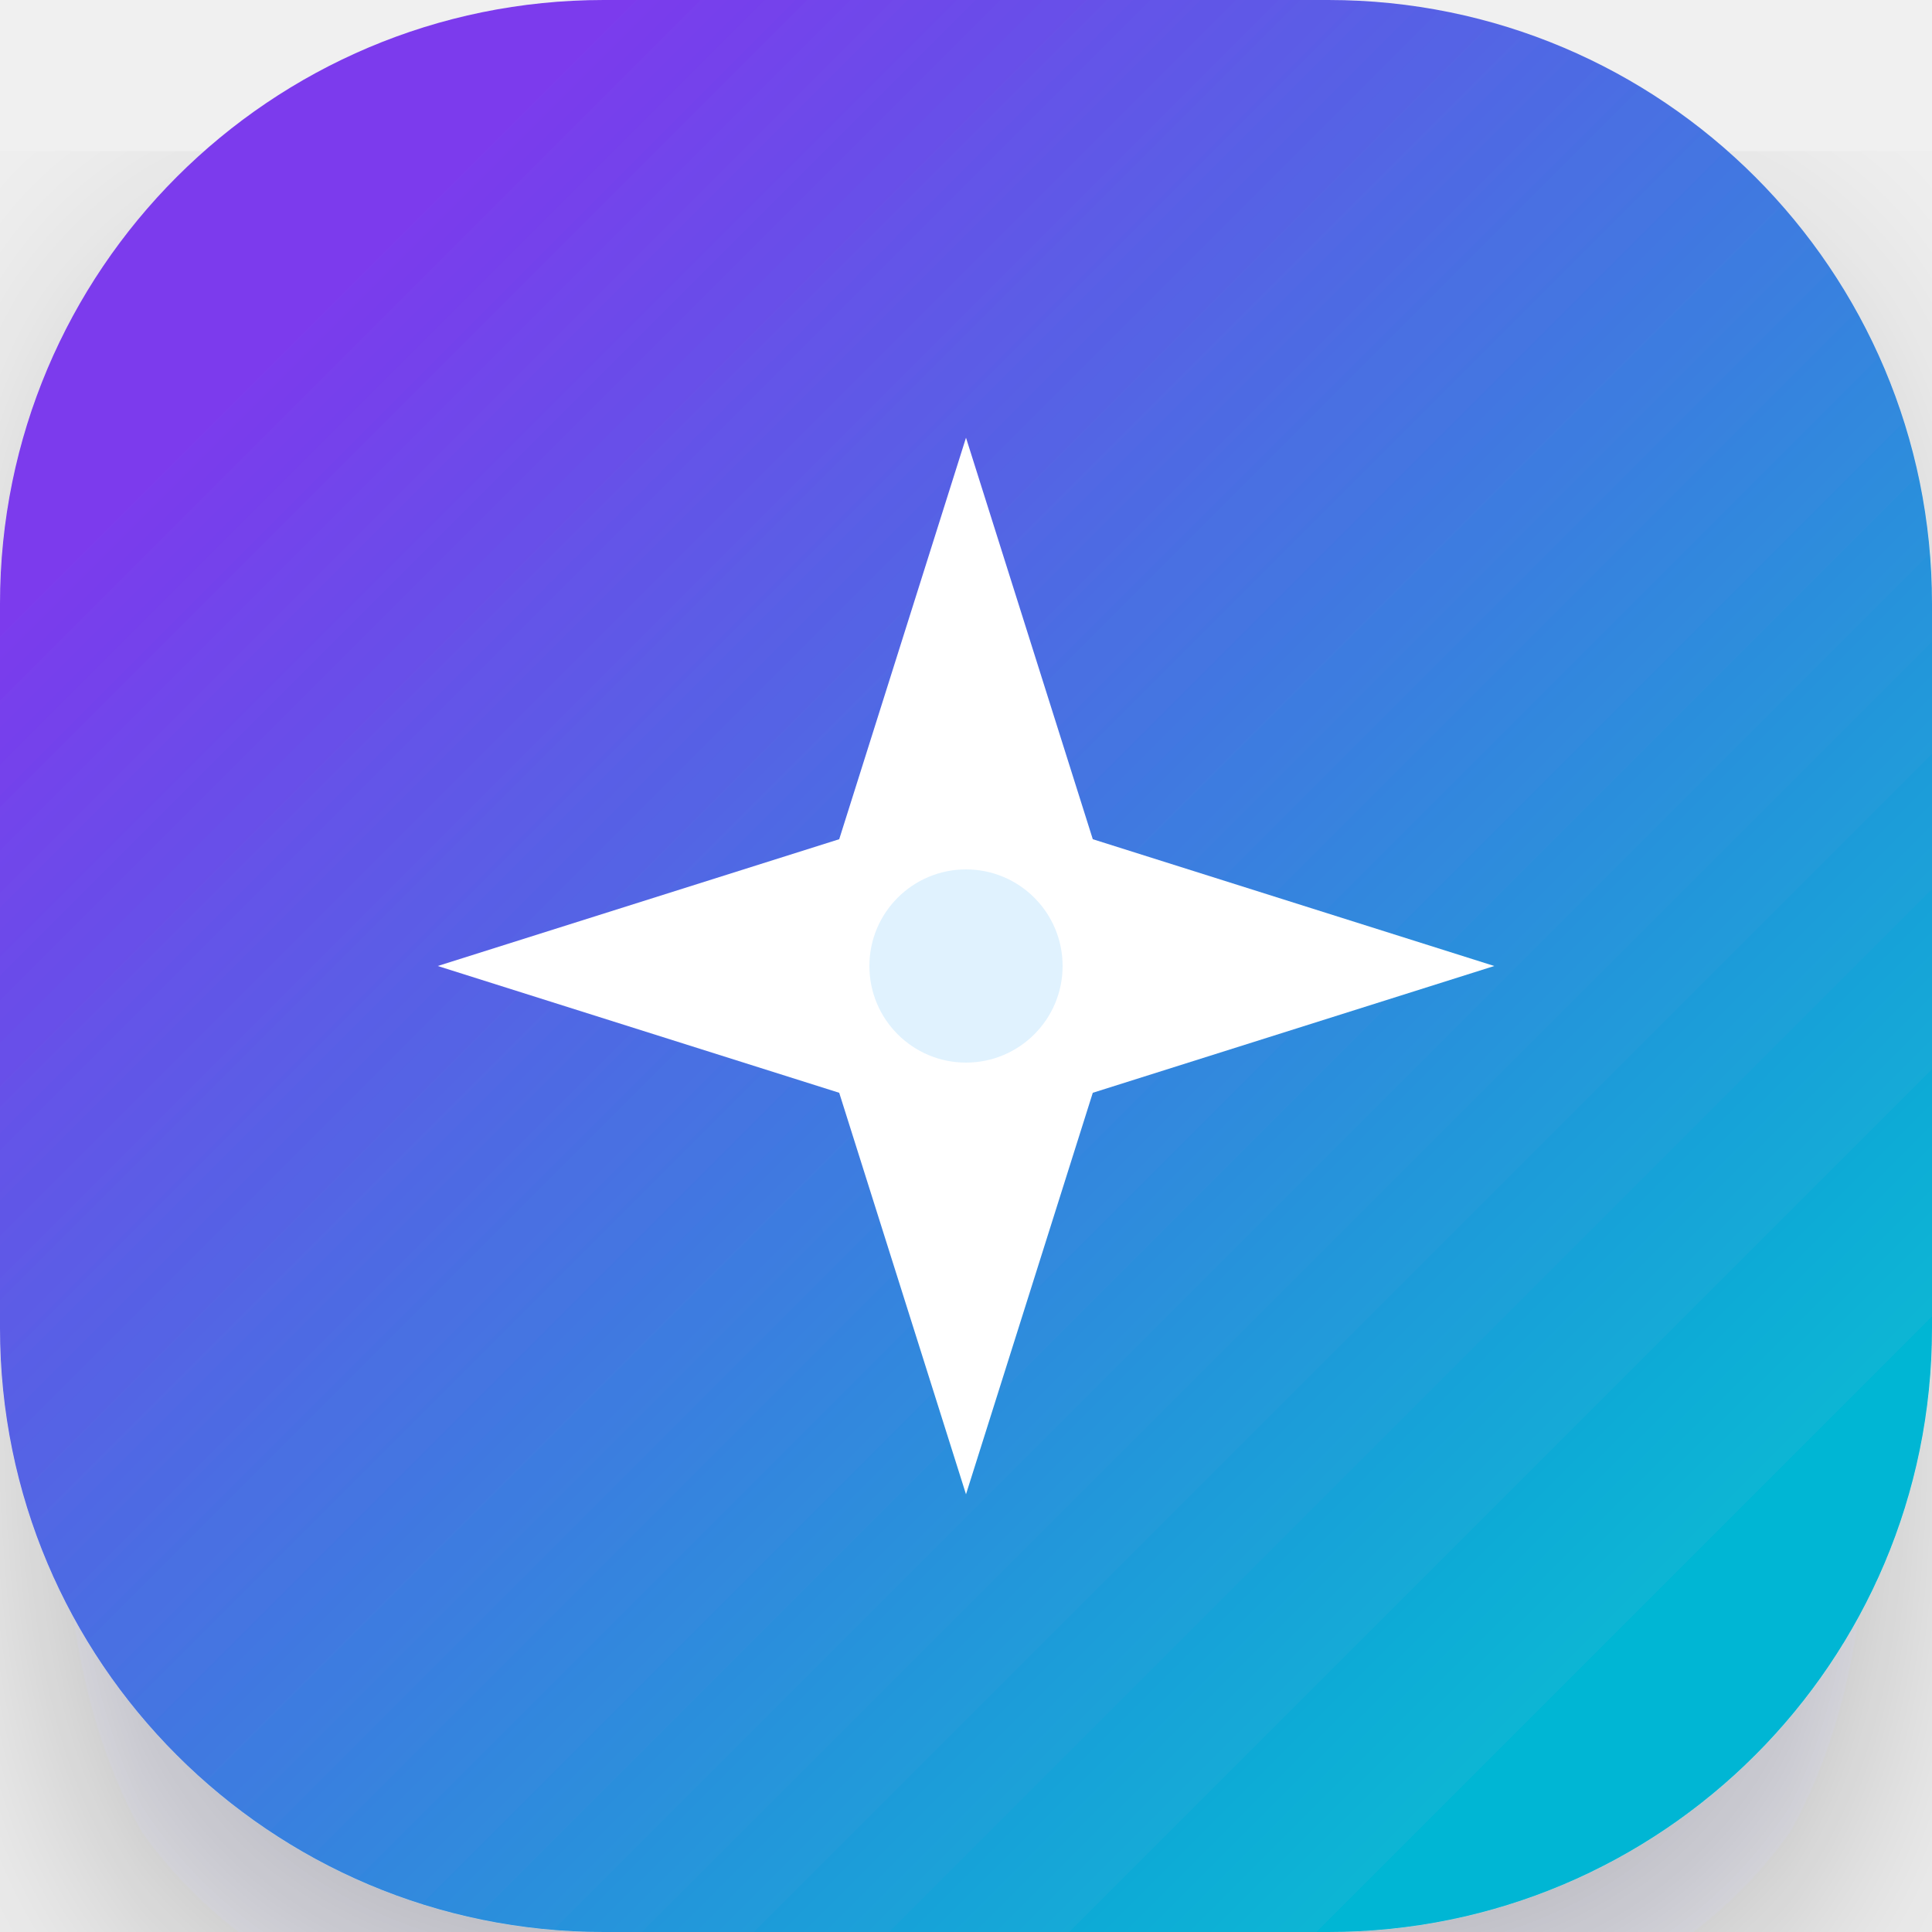
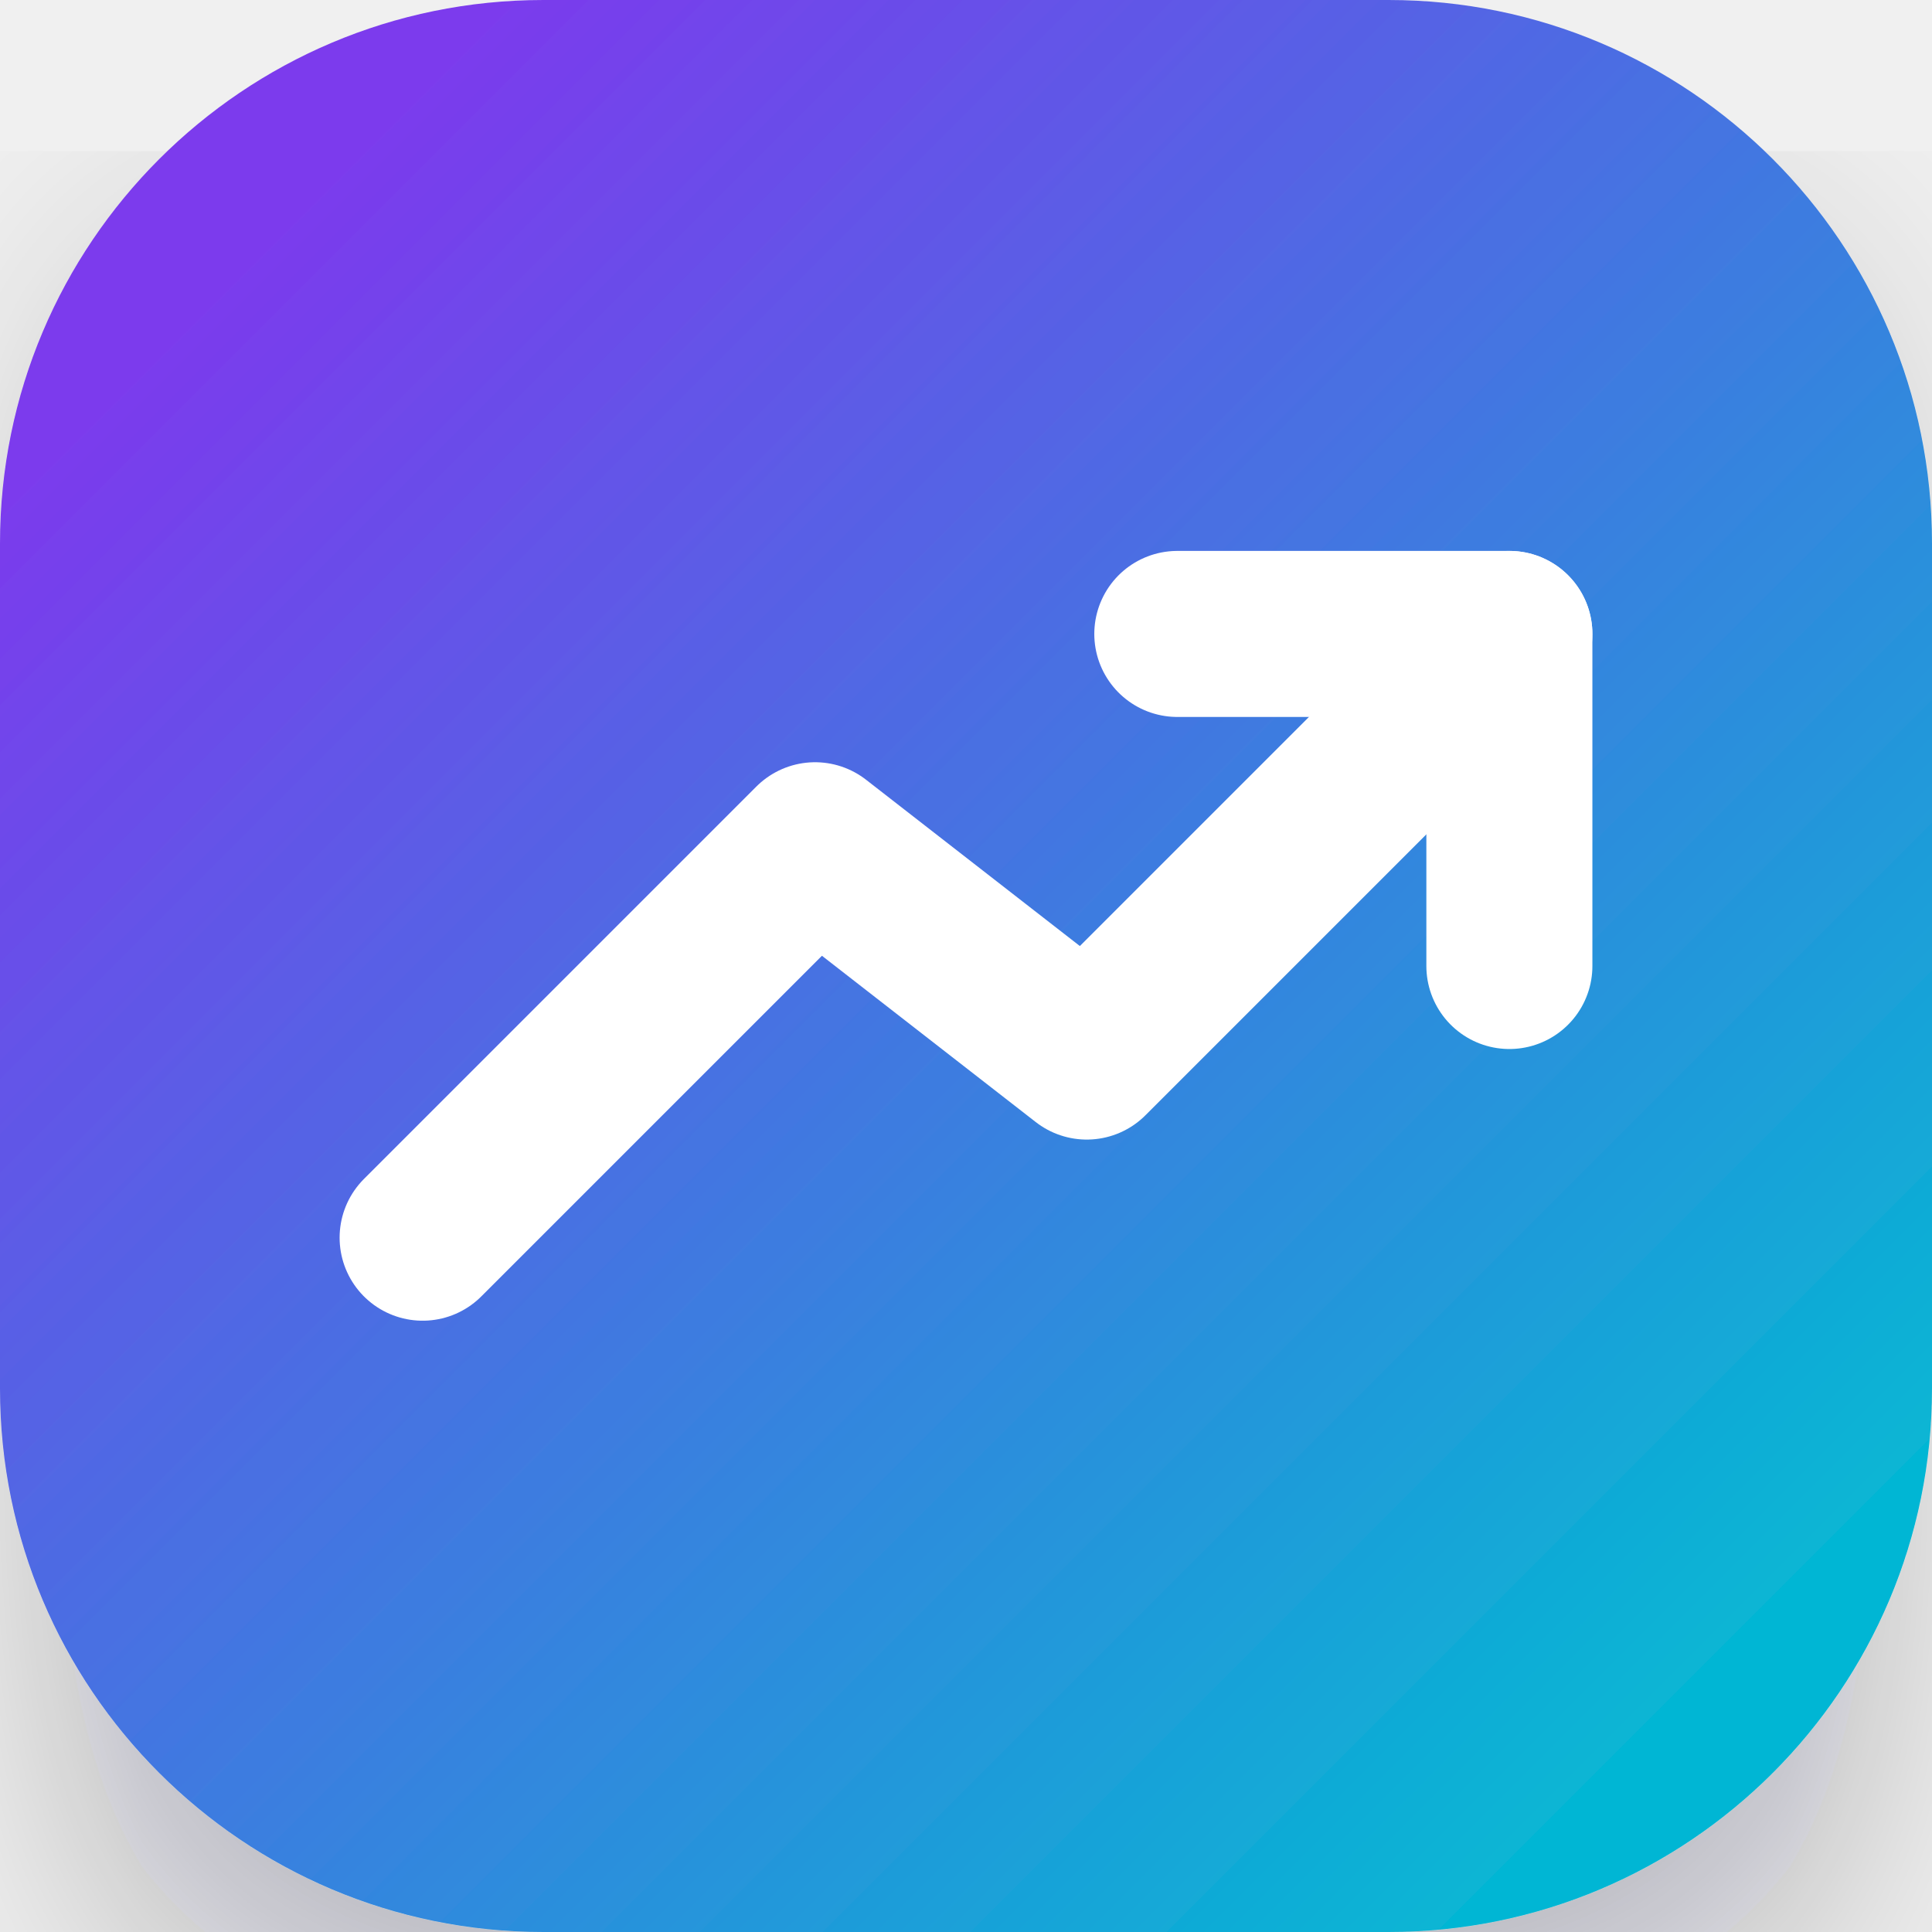
<svg xmlns="http://www.w3.org/2000/svg" viewBox="0 0 64 64" role="img" aria-labelledby="title desc">
  <defs>
-     <linearGradient id="drsGradient" x1="10" y1="10" x2="54" y2="54" gradientUnits="userSpaceOnUse">
+     <linearGradient id="drsGradient" x1="8" y1="8" x2="56" y2="56" gradientUnits="userSpaceOnUse">
      <stop stop-color="#7c3aed" />
      <stop offset="1" stop-color="#06b6d4" />
    </linearGradient>
    <filter id="shadow" x="-20%" y="-20%" width="140%" height="140%">
      <feDropShadow dx="0" dy="5" stdDeviation="5" flood-color="#08111f" flood-opacity="0.25" />
    </filter>
  </defs>
-   <rect width="64" height="64" rx="20" fill="url(#drsGradient)" filter="url(#shadow)" />
-   <path fill="#fff" d="M32 14.5 36.2 27.8 49.5 32 36.2 36.2 32 49.5 27.8 36.2 14.5 32 27.8 27.8 32 14.5Z" />
-   <circle cx="32" cy="32" r="3.2" fill="#e0f2fe" />
+   <rect width="64" height="64" rx="18" fill="url(#drsGradient)" filter="url(#shadow)" />
+   <path d="M14 41 L27 28 L36 35 L50 21" fill="none" stroke="#ffffff" stroke-width="5.5" stroke-linecap="round" stroke-linejoin="round" />
+   <path d="M39 21 H50 V32" fill="none" stroke="#ffffff" stroke-width="5.5" stroke-linecap="round" stroke-linejoin="round" />
</svg>
